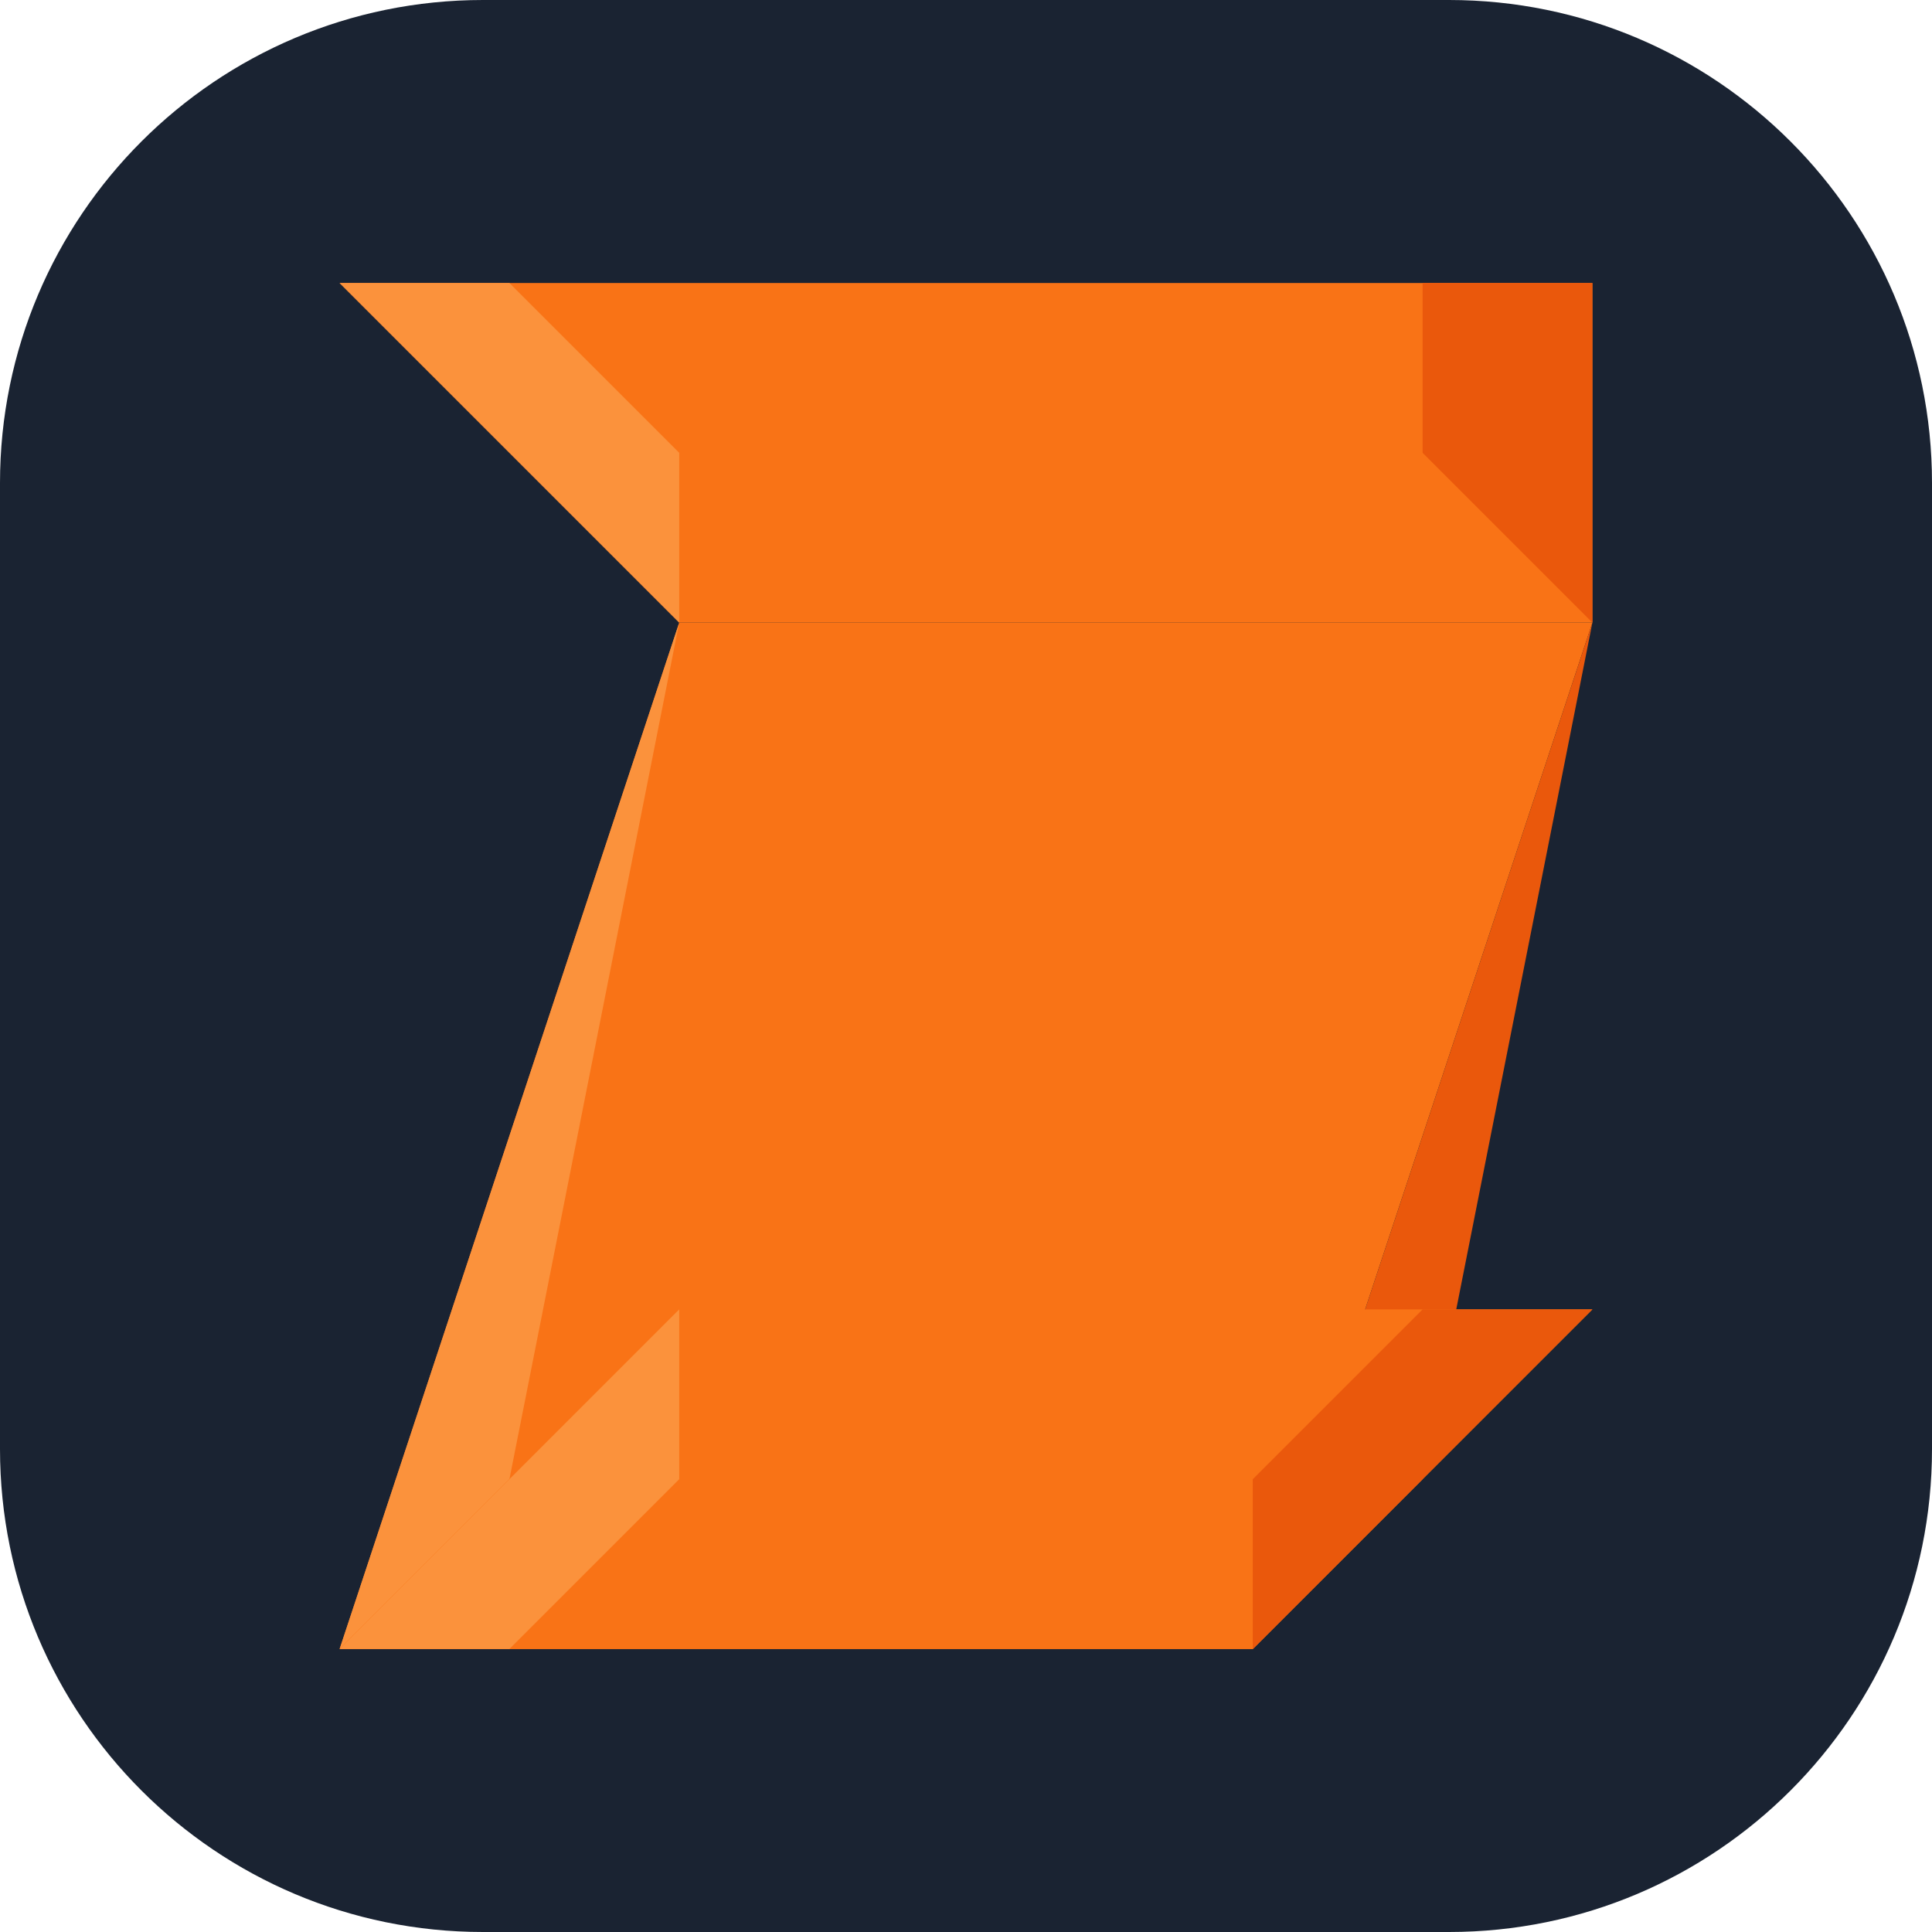
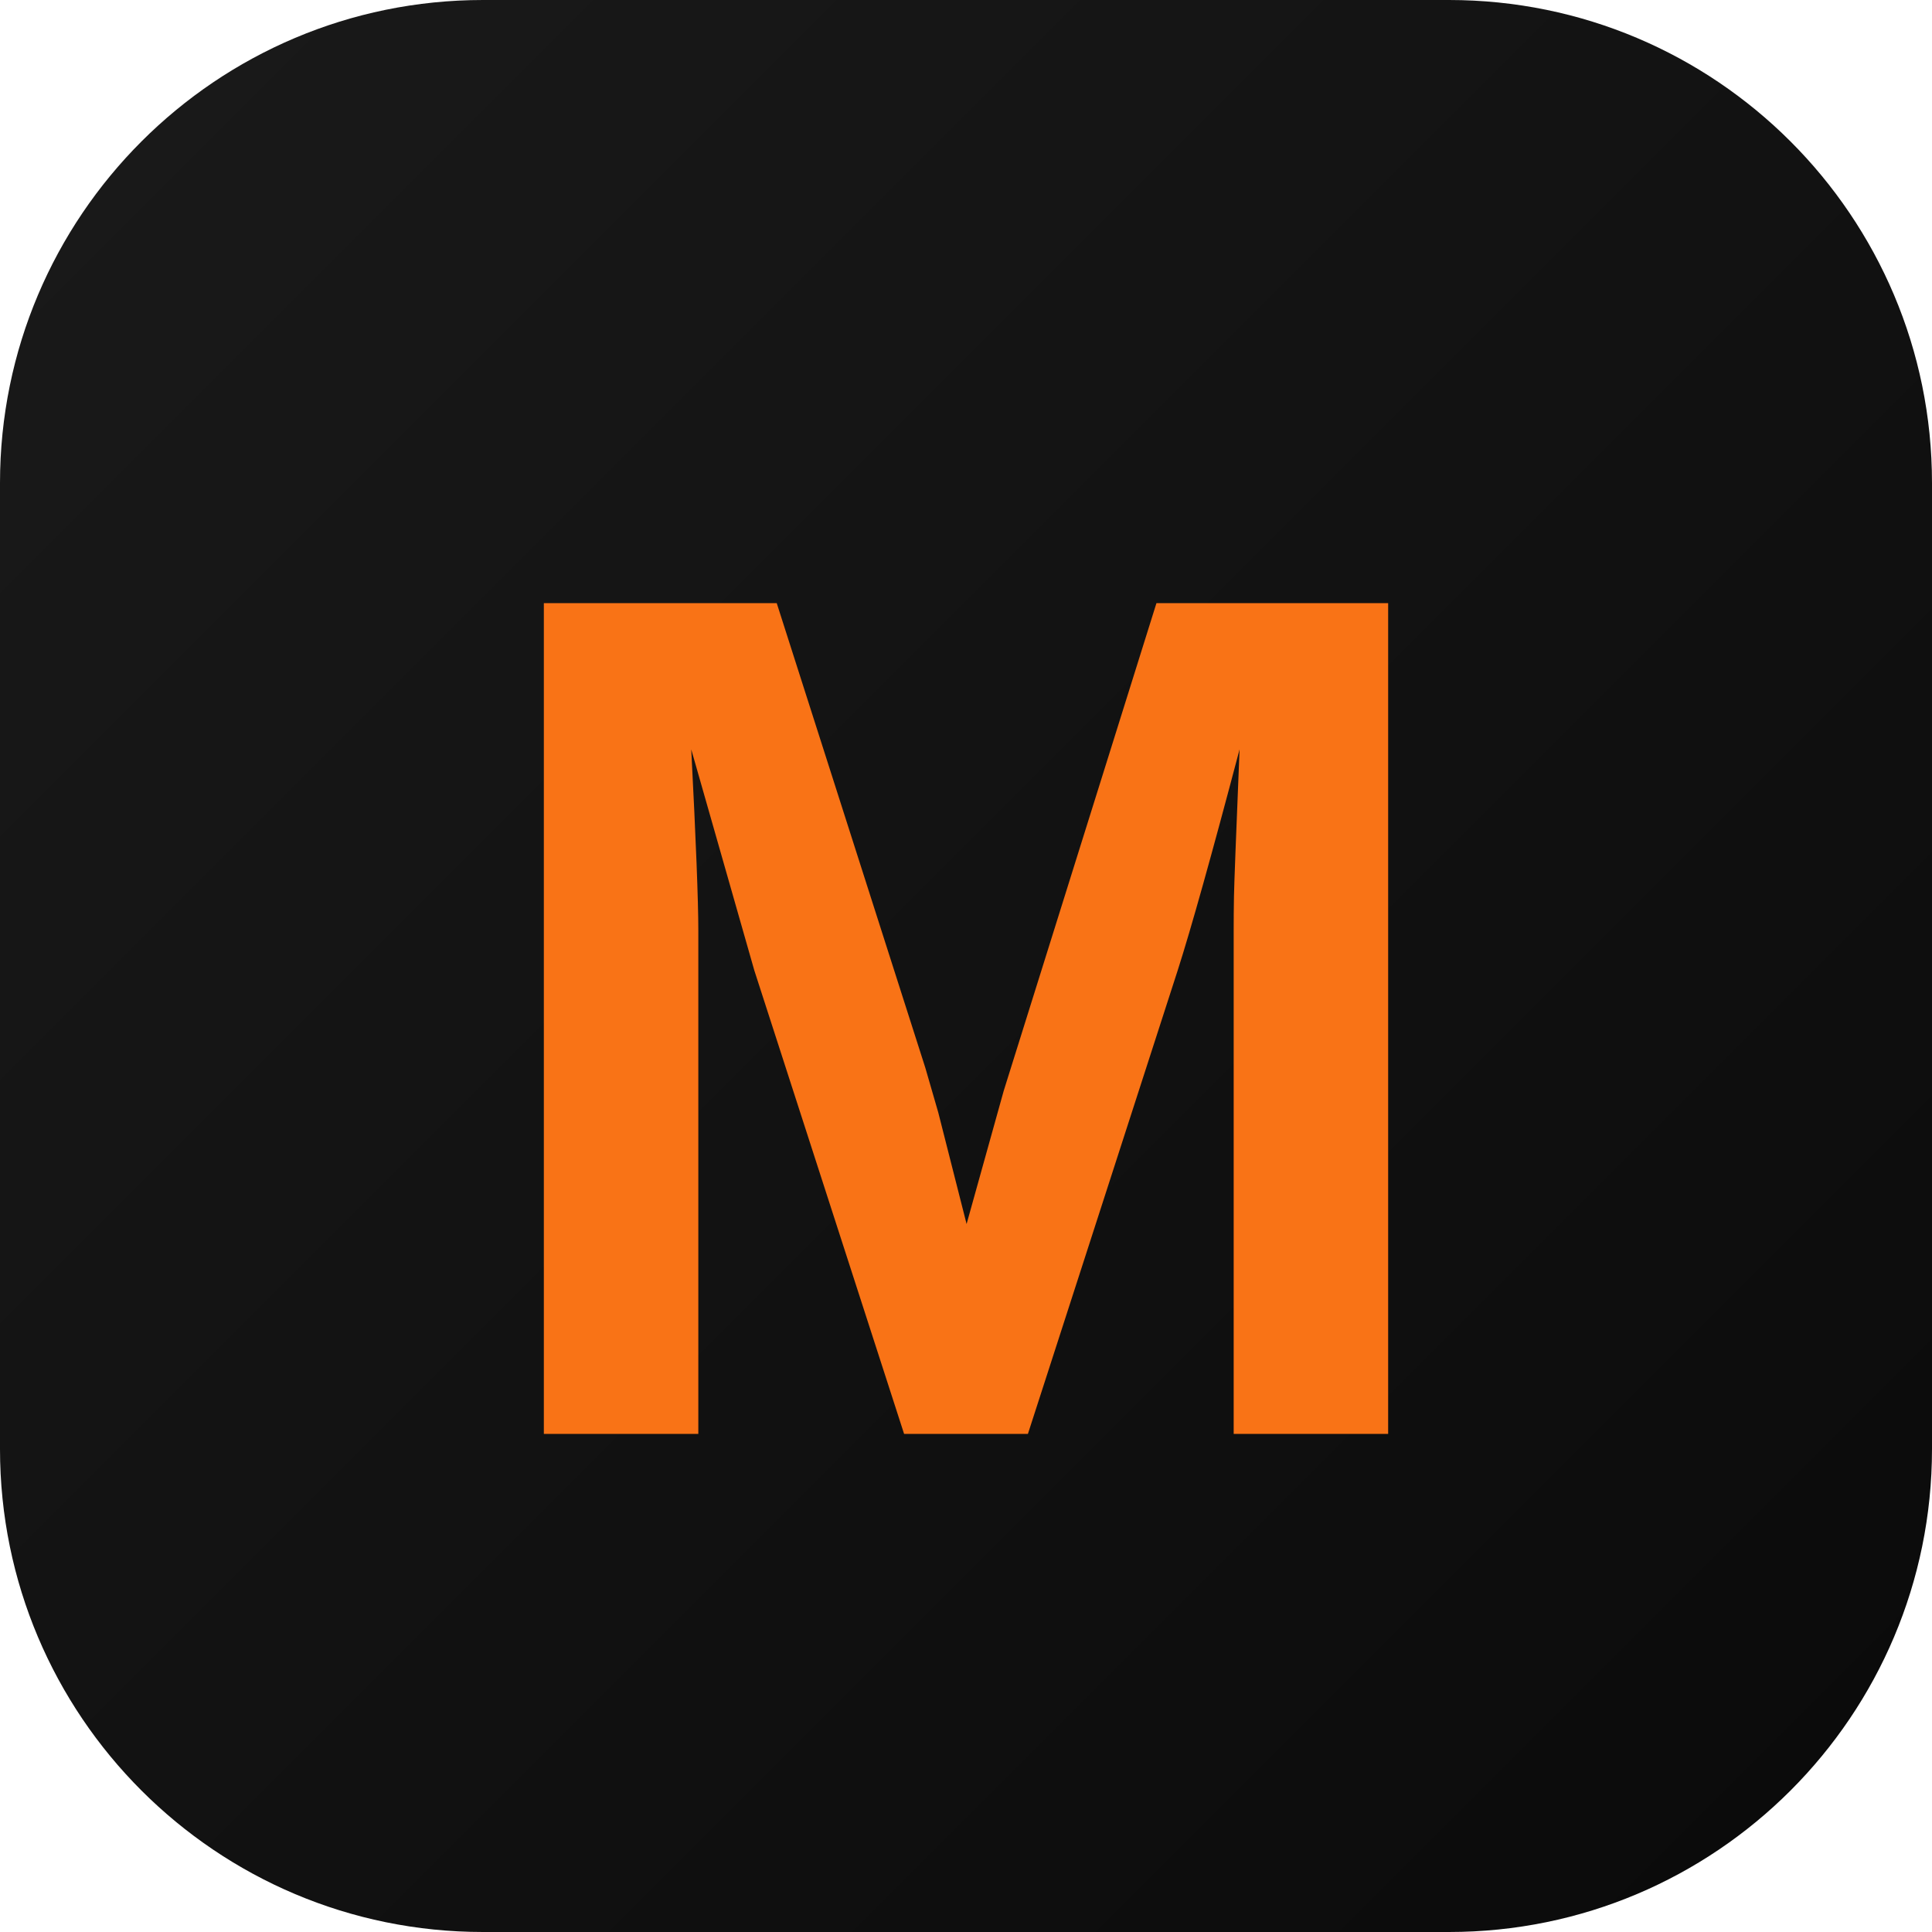
<svg xmlns="http://www.w3.org/2000/svg" width="512" height="512" viewBox="0 0 512 512" fill="none">
-   <rect width="512" height="512" rx="128" fill="#1a2332" />
-   <g>
-     <path d="M90 75 L422 75 L422 165 L180 165 L90 75Z" fill="#f97316" />
-     <path d="M90 75 L180 165 L180 120 L135 75 L90 75Z" fill="#fb923c" />
-     <path d="M422 75 L422 165 L377 120 L377 75 L422 75Z" fill="#ea580c" />
-     <path d="M180 165 L422 165 L332 437 L90 437 L180 165Z" fill="#f97316" />
-     <path d="M180 165 L90 437 L135 392 L180 165Z" fill="#fb923c" />
-     <path d="M422 165 L332 437 L377 392 L422 165Z" fill="#ea580c" />
-     <path d="M90 437 L332 437 L422 347 L180 347 L90 437Z" fill="#f97316" />
-     <path d="M90 437 L180 347 L180 392 L135 437 L90 437Z" fill="#fb923c" />
-     <path d="M332 437 L422 347 L377 347 L332 392 L332 437Z" fill="#ea580c" />
-   </g>
+   <rect width="512" height="512" rx="128" fill="url(#grad)" />
+   <defs>
+     <linearGradient id="grad" x1="0%" y1="0%" x2="100%" y2="100%">
+       <stop offset="0%" style="stop-color:#1a1a1a;stop-opacity:1" />
+       <stop offset="100%" style="stop-color:#0a0a0a;stop-opacity:1" />
+     </linearGradient>
+   </defs>
+   <text x="256" y="380" font-family="Arial, sans-serif" font-size="320" font-weight="bold" fill="#f97316" text-anchor="middle">M</text>
</svg>
